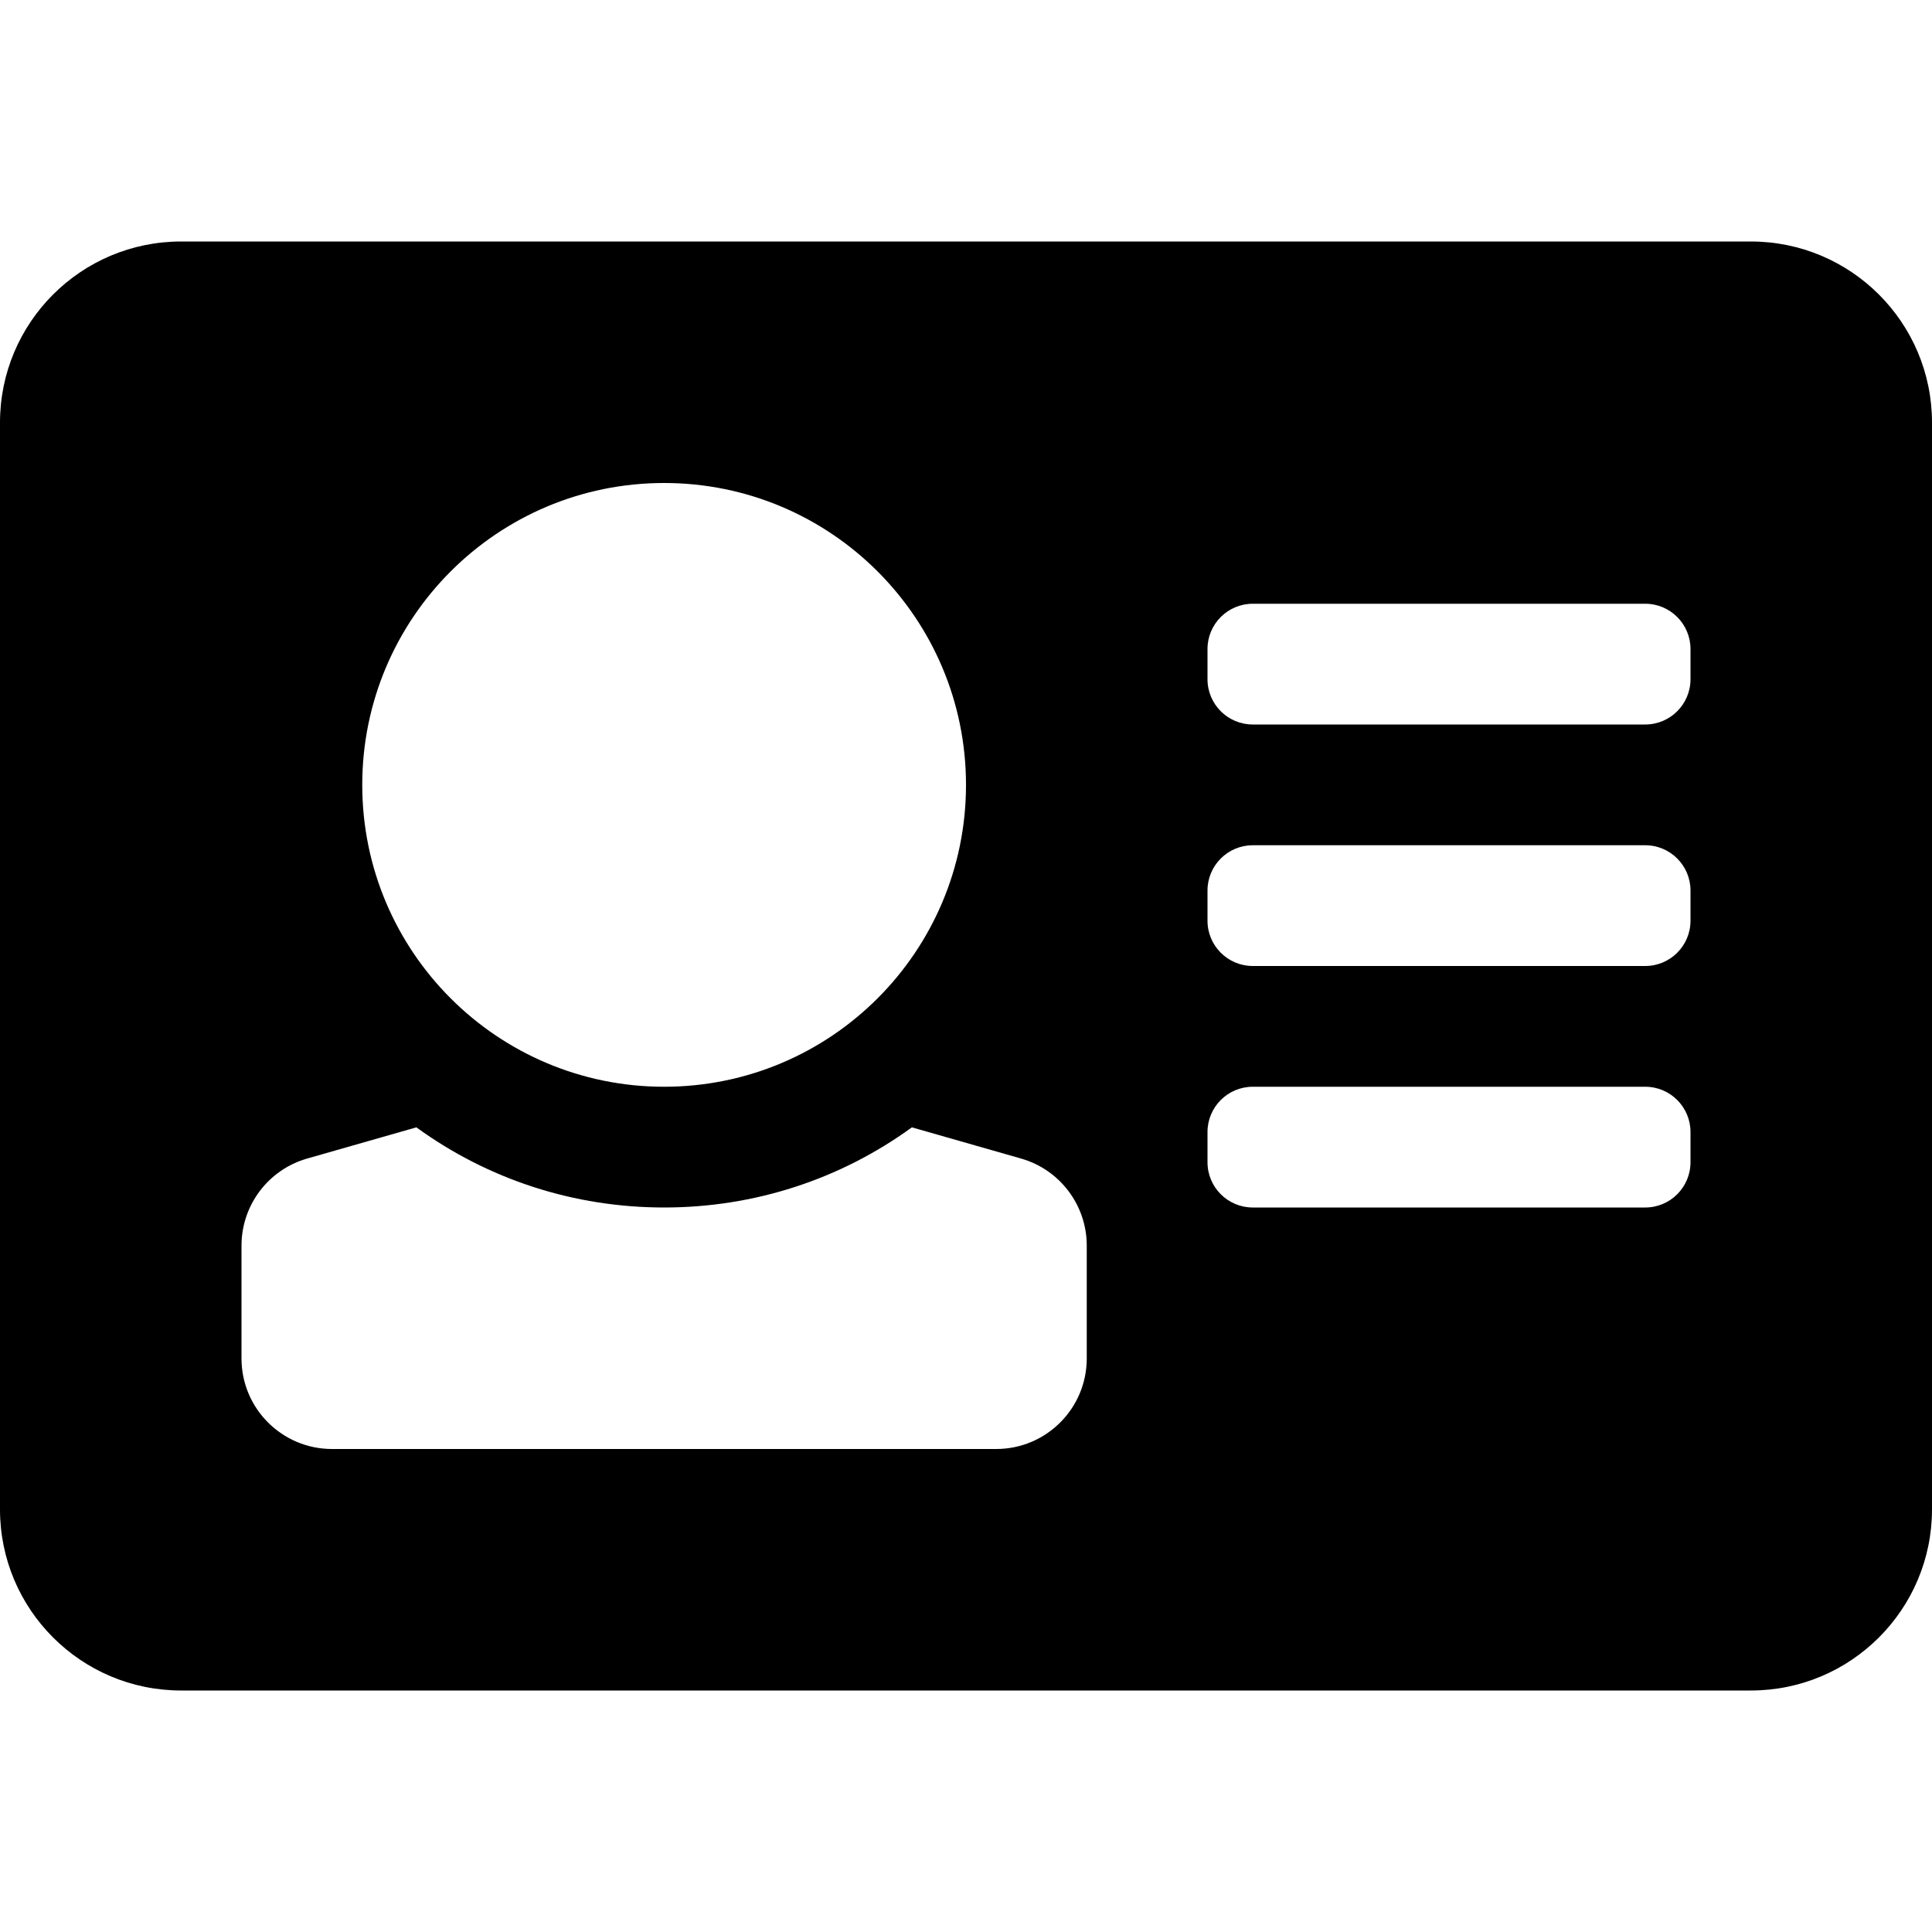
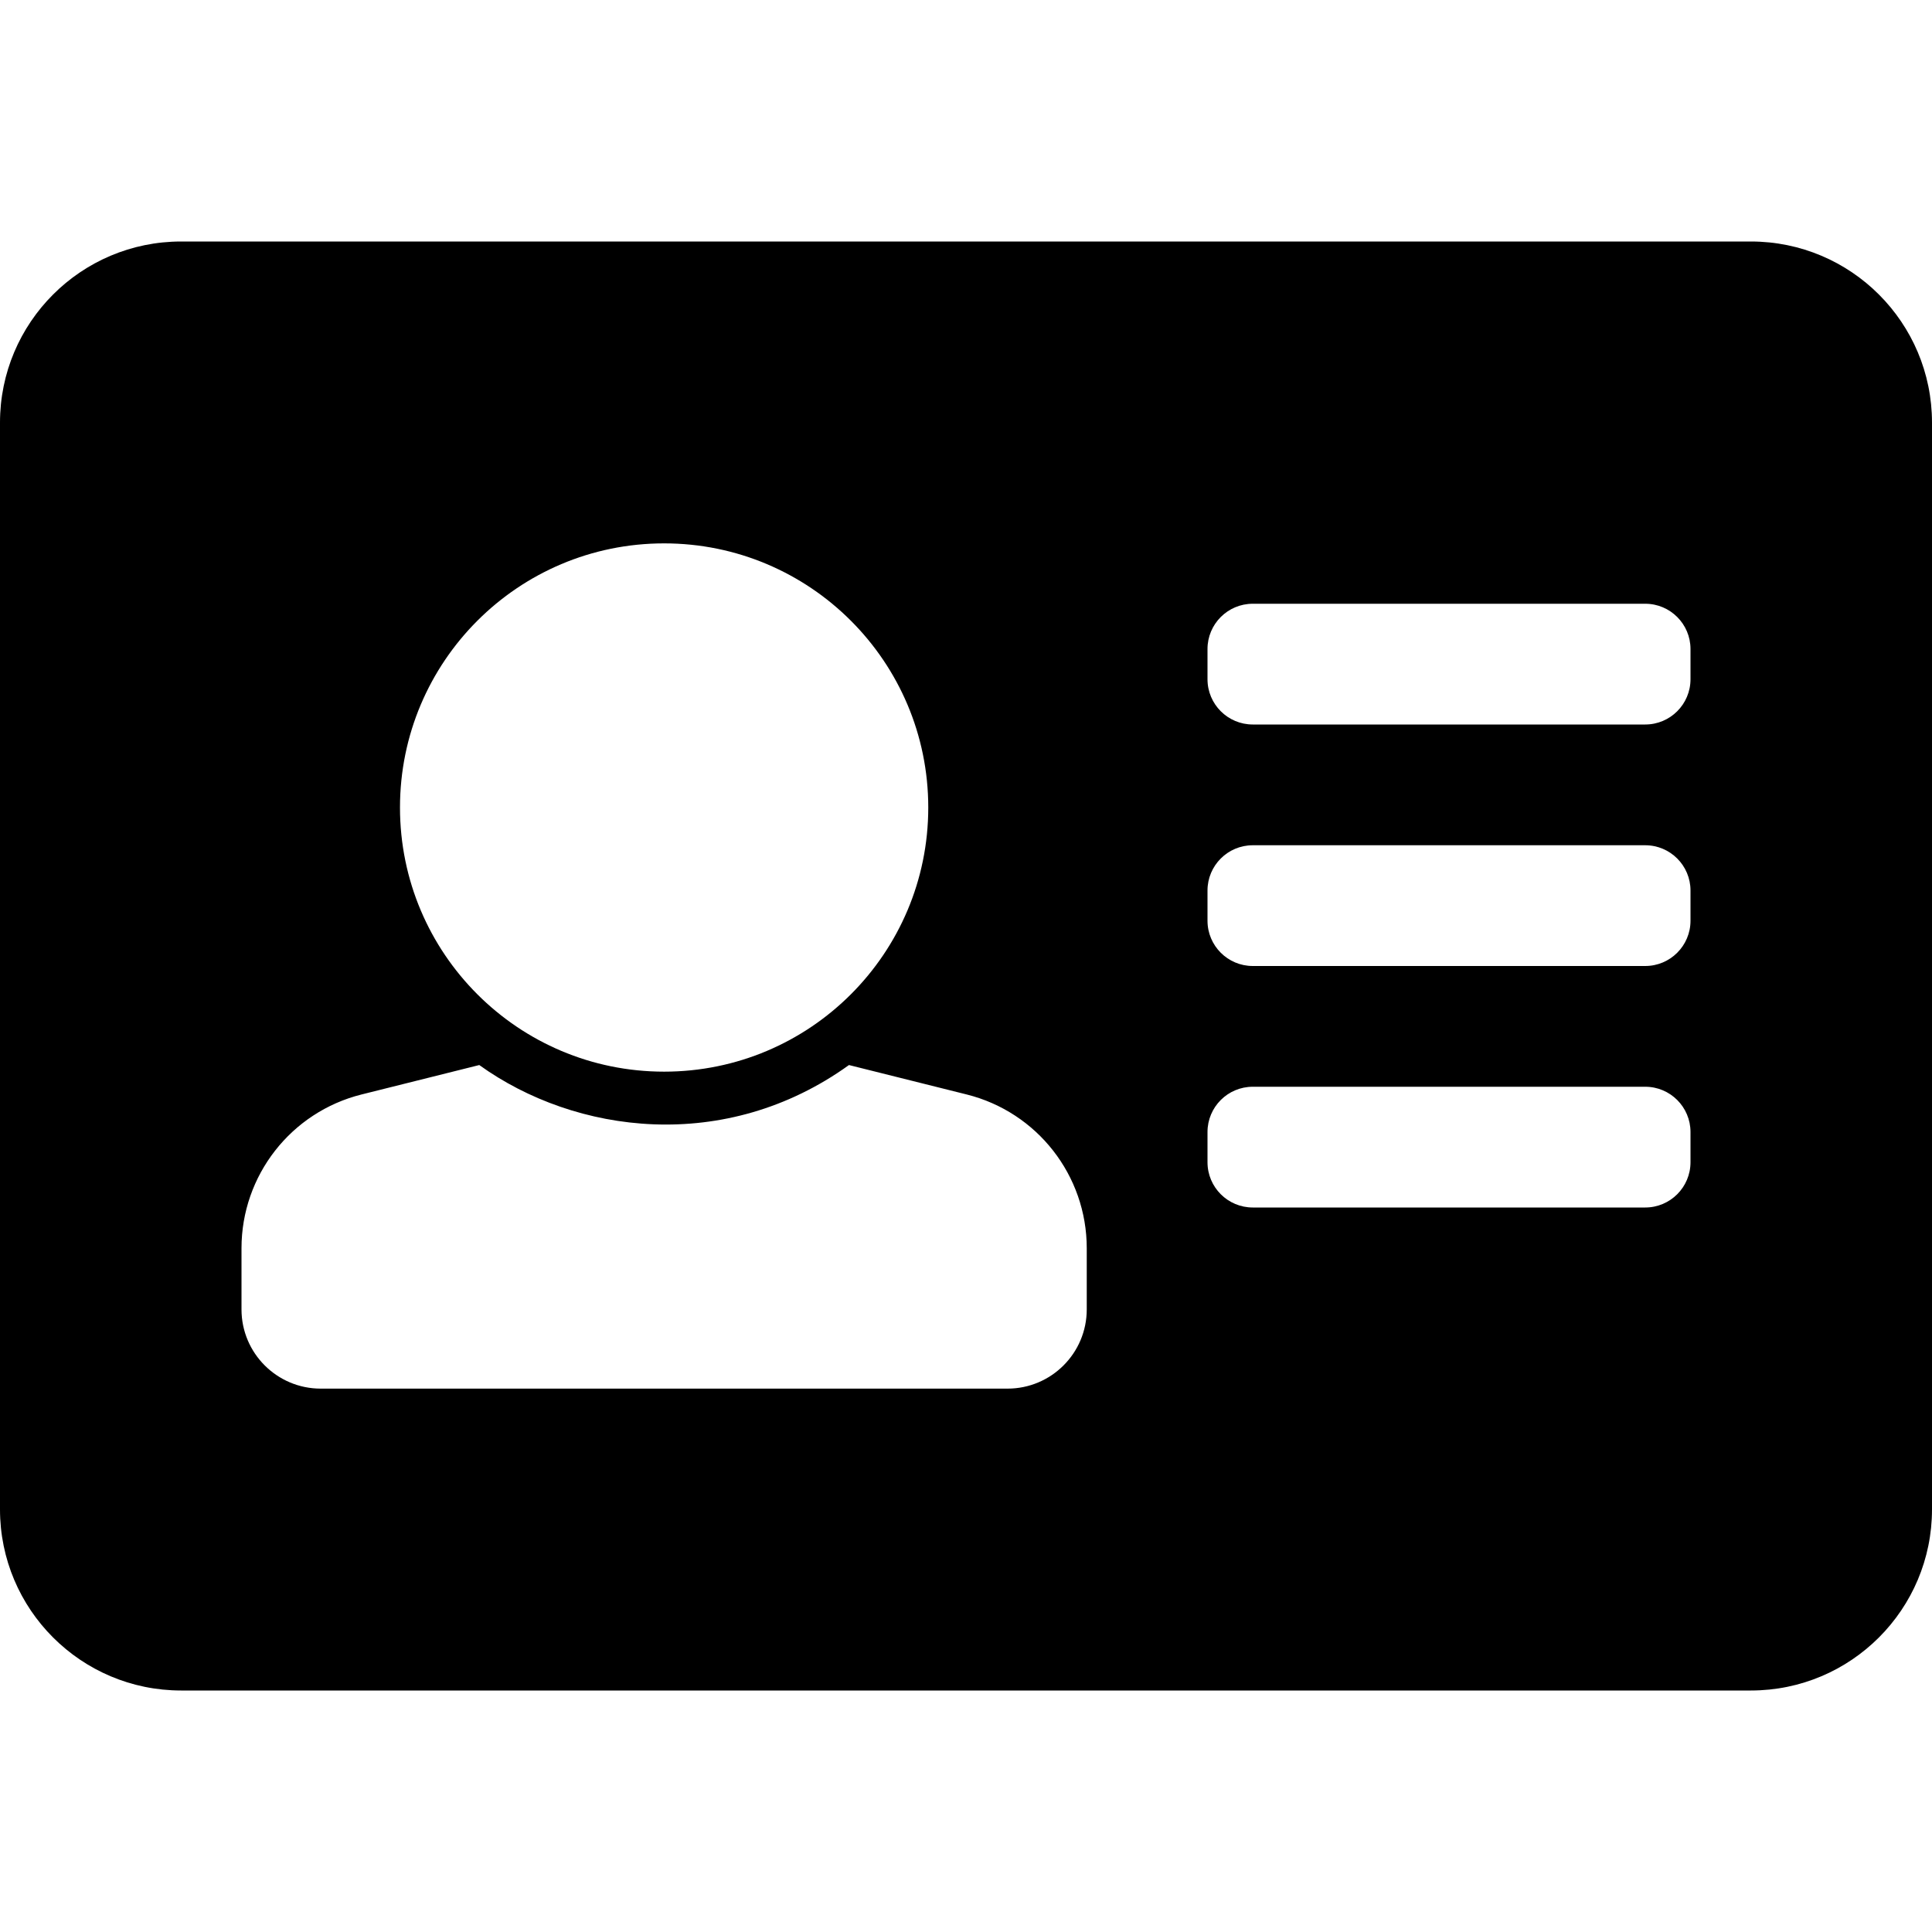
<svg xmlns="http://www.w3.org/2000/svg" viewBox="0 0 512 512">
-   <path d="M464 64H48C21.49 64 0 85.49 0 112v288c0 26.51 21.49 48 48 48h416c26.51 0 48-21.49 48-48V112c0-26.51-21.49-48-48-48zm-288 64c44.183 0 80 35.817 80 80s-35.817 80-80 80-80-35.817-80-80 35.817-80 80-80zm112 232c0 13.255-10.745 24-24 24H88c-13.255 0-24-10.745-24-24v-29.897a24 24 0 0 1 17.407-23.077l28.938-8.268C129.323 312.549 152.087 320 176 320s46.677-7.451 65.656-21.241l28.938 8.268A23.999 23.999 0 0 1 288 330.103V360zm160-52c0 6.627-5.373 12-12 12H332c-6.627 0-12-5.373-12-12v-8c0-6.627 5.373-12 12-12h104c6.627 0 12 5.373 12 12v8zm0-64c0 6.627-5.373 12-12 12H332c-6.627 0-12-5.373-12-12v-8c0-6.627 5.373-12 12-12h104c6.627 0 12 5.373 12 12v8zm0-64c0 6.627-5.373 12-12 12H332c-6.627 0-12-5.373-12-12v-8c0-6.627 5.373-12 12-12h104c6.627 0 12 5.373 12 12v8z" />
+   <path d="M464 64H48C21.49 64 0 85.49 0 112v288c0 26.51 21.49 48 48 48h416c26.51 0 48-21.49 48-48V112c0-26.51-21.49-48-48-48zm-288 80c38.66 0 70 31.34 70 70s-31.34 70-70 70-70-31.34-70-70 31.34-70 70-70zm112 203c0 11.598-9.402 21-21 21H85c-11.598 0-21-9.402-21-21v-16.207c0-19.272 13.116-36.072 31.813-40.746l31.2-7.8c25.464 18.316 65.195 23.577 97.974 0l31.2 7.8C274.884 294.721 288 311.52 288 330.793V347zm160-39c0 6.627-5.373 12-12 12H332c-6.627 0-12-5.373-12-12v-8c0-6.627 5.373-12 12-12h104c6.627 0 12 5.373 12 12v8zm0-64c0 6.627-5.373 12-12 12H332c-6.627 0-12-5.373-12-12v-8c0-6.627 5.373-12 12-12h104c6.627 0 12 5.373 12 12v8zm0-64c0 6.627-5.373 12-12 12H332c-6.627 0-12-5.373-12-12v-8c0-6.627 5.373-12 12-12h104c6.627 0 12 5.373 12 12v8z" />
</svg>
